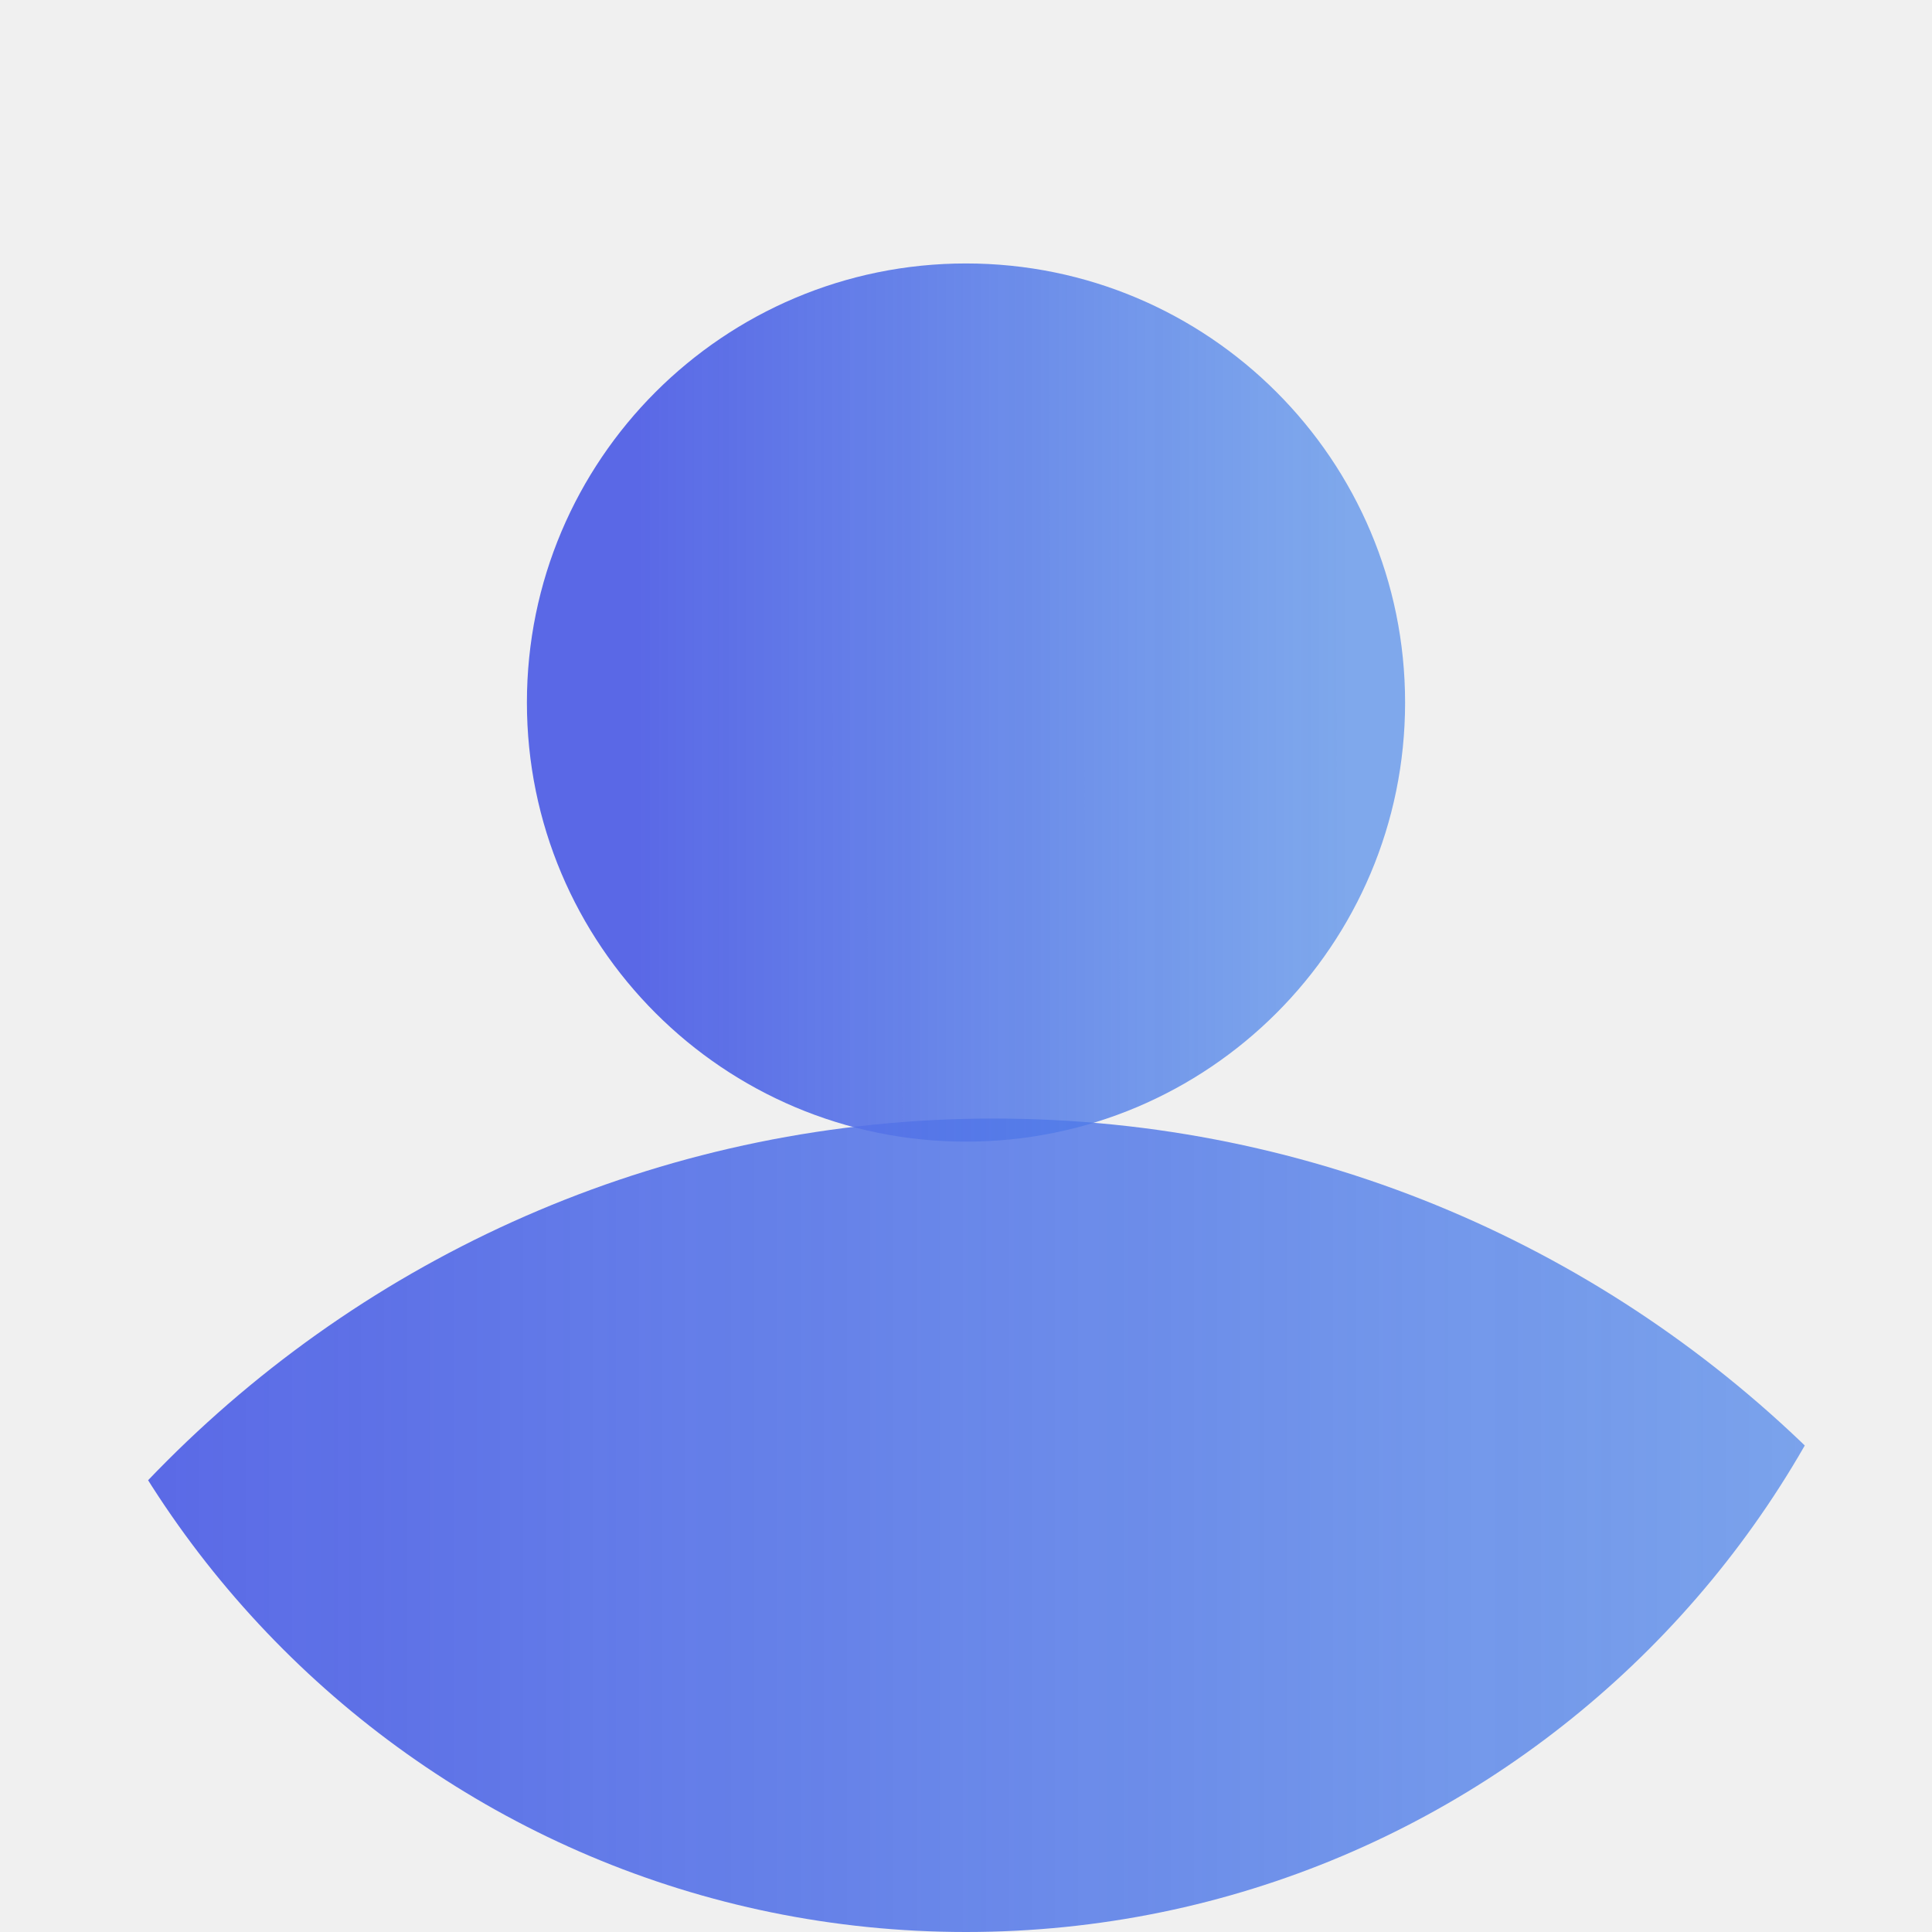
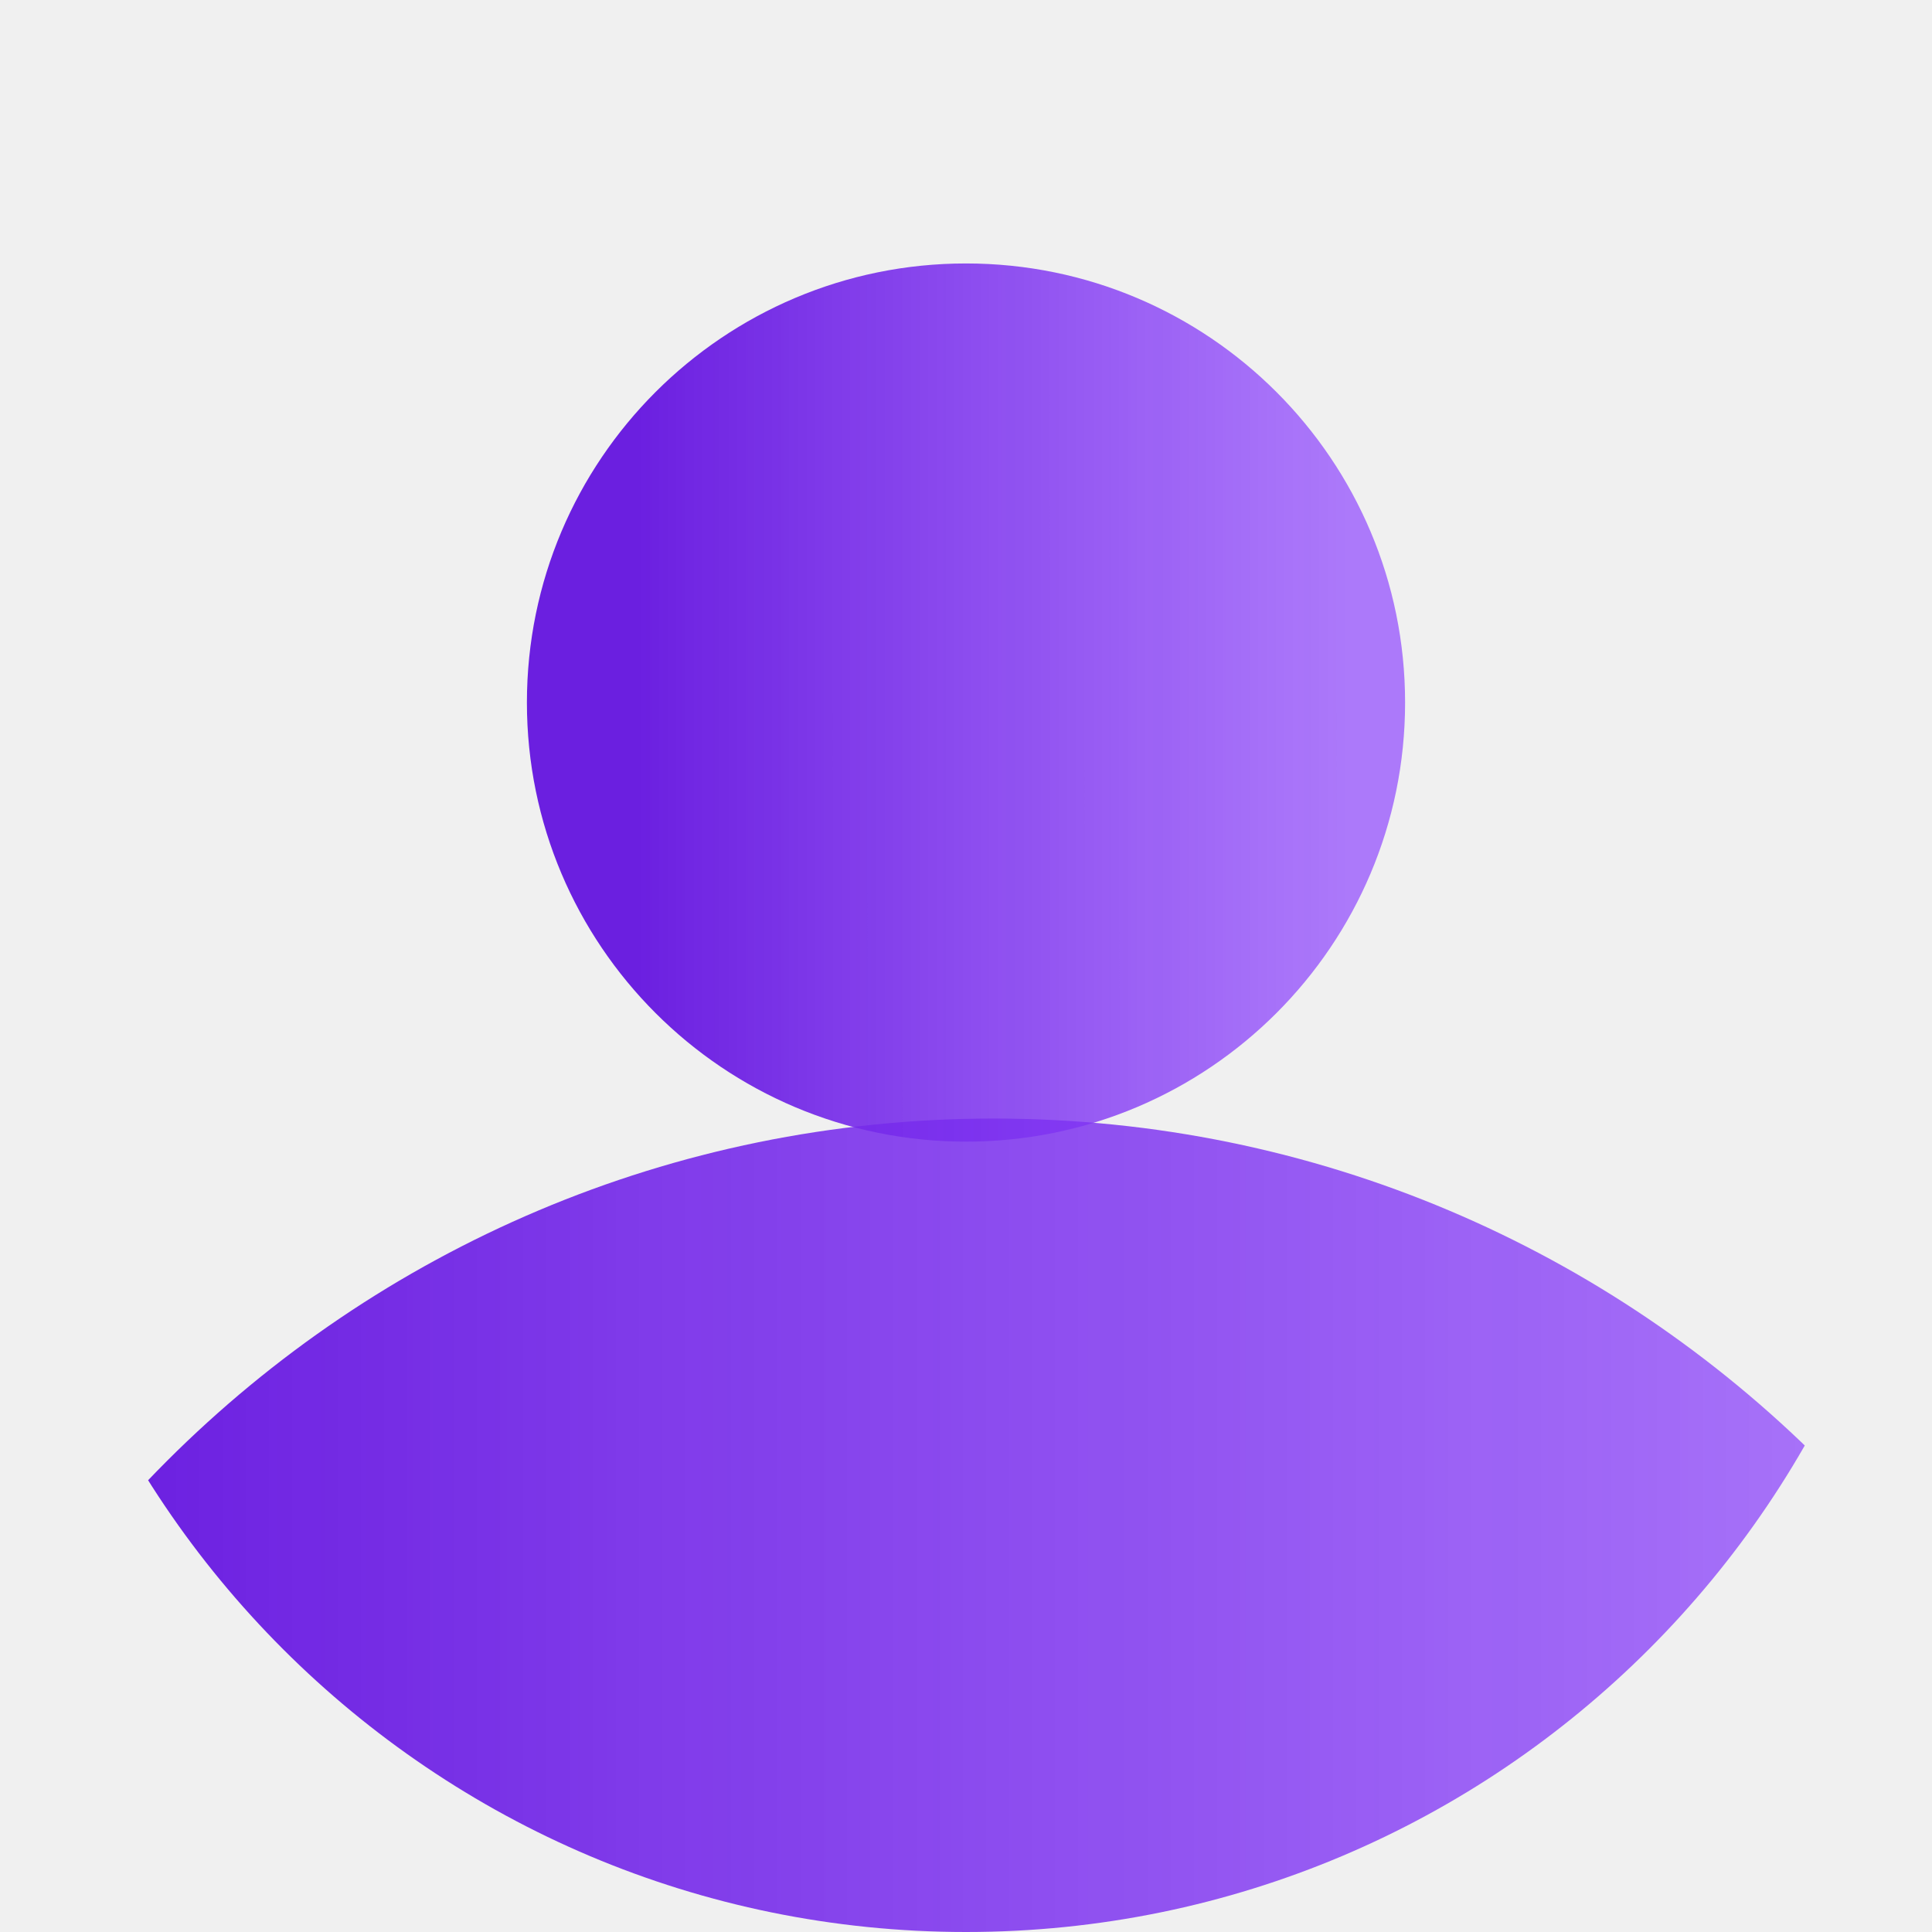
<svg xmlns="http://www.w3.org/2000/svg" fill="none" viewBox="0 0 22 22">
  <defs>
    <linearGradient id="paint0_linear_308_47" x1="1.343" x2="22.849" y1="39.368" y2="39.367" gradientUnits="userSpaceOnUse">
-       <stop stop-color="#5A68E6" />
-       <stop offset="1" stop-color="#4986EA" stop-opacity=".68" />
+       <stop stop-color="#6B1FE0" />
+       <stop offset="1" stop-color="#8C41FF" stop-opacity=".68" />
    </linearGradient>
    <linearGradient id="paint1_linear_308_47" x1="7.255" x2="15.331" y1="13" y2="12.999" gradientUnits="userSpaceOnUse">
-       <stop stop-color="#5A68E6" />
-       <stop offset="1" stop-color="#4986EA" stop-opacity=".68" />
+       <stop stop-color="#6B1FE0" />
+       <stop offset="1" stop-color="#8C41FF" stop-opacity=".68" />
    </linearGradient>
    <clipPath id="clip0_308_47">
      <rect width="22" height="22" fill="#fff" rx="11" />
    </clipPath>
  </defs>
  <g clip-path="url(#clip0_308_47)">
    <circle cx="11.316" cy="26.053" r="13.316" fill="url(#paint0_linear_308_47)" />
    <circle cx="11" cy="8" r="5" fill="url(#paint1_linear_308_47)" />
  </g>
</svg>
